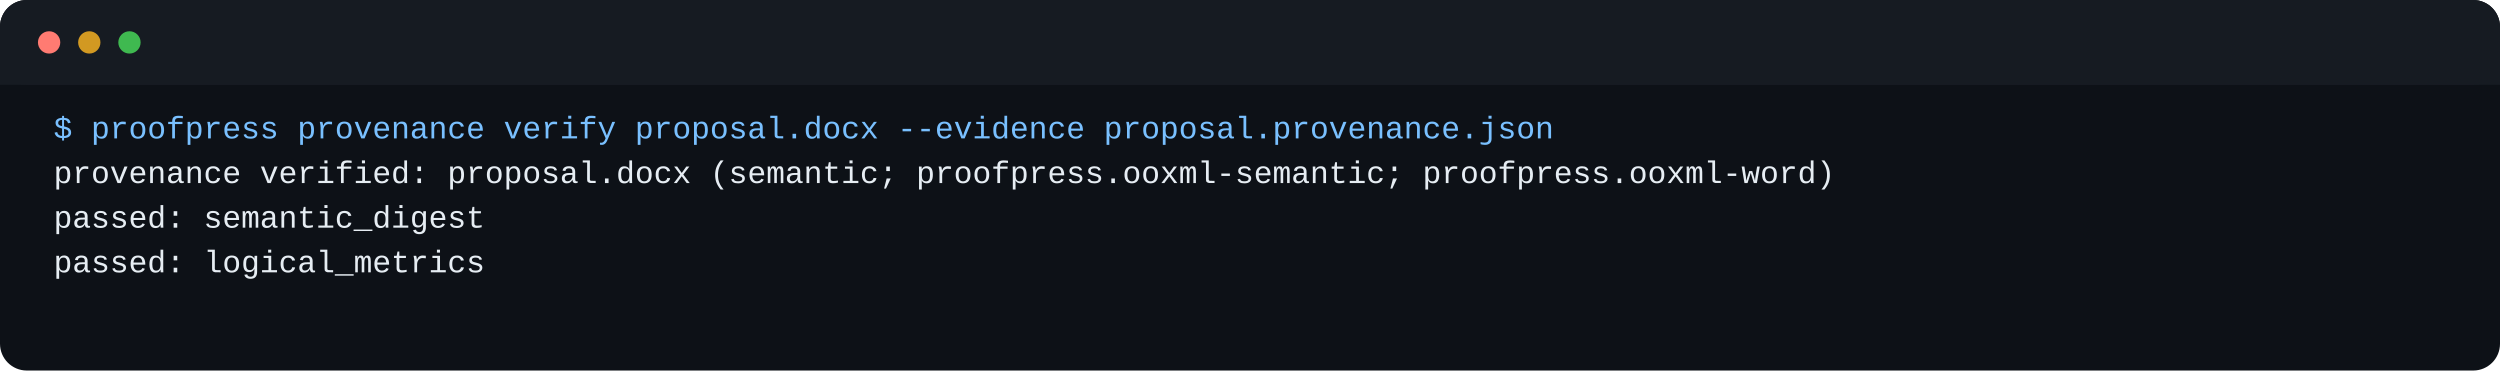
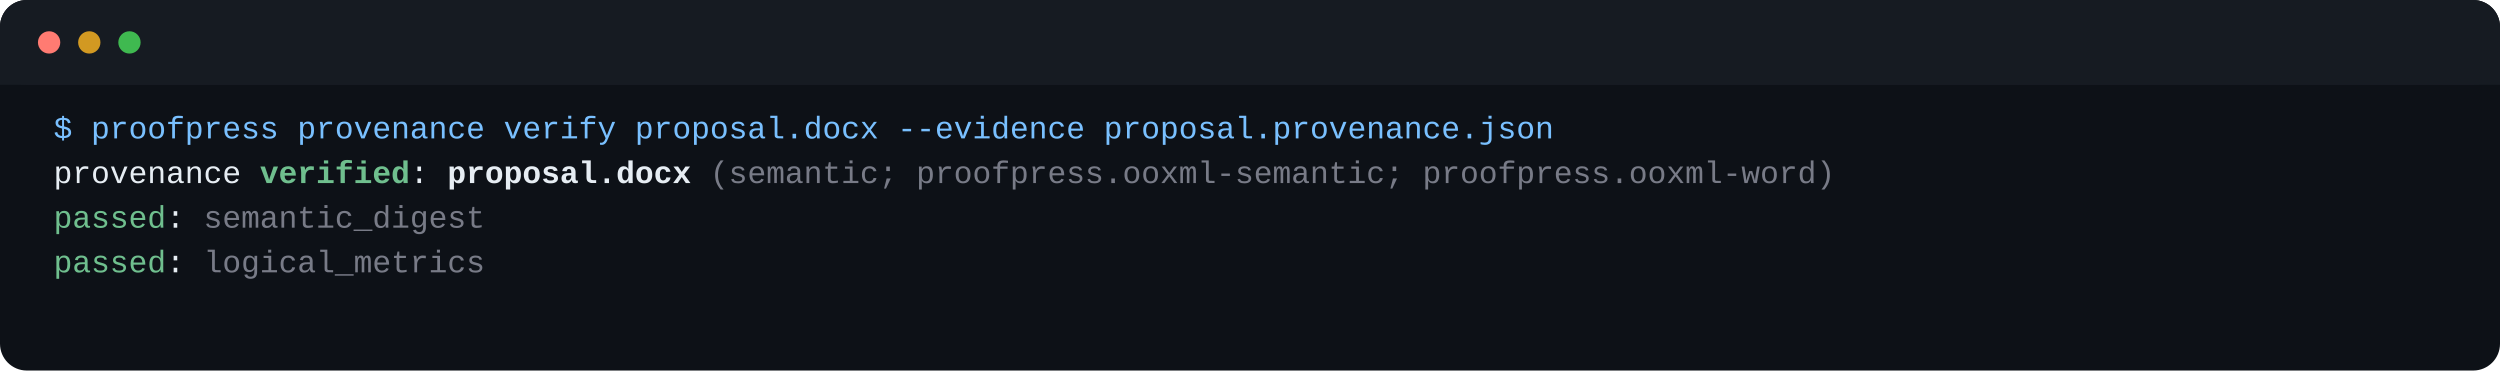
<svg xmlns="http://www.w3.org/2000/svg" width="1120" height="166" viewBox="0 0 1120 166" role="img" aria-labelledby="title desc">
  <rect width="1120" height="166" rx="12" fill="#0d1117" />
  <rect width="1120" height="38" rx="12" fill="#161b22" />
  <path d="M0 26h1120v12H0z" fill="#161b22" />
  <circle cx="22" cy="19" r="5" fill="#ff7b72" />
  <circle cx="40" cy="19" r="5" fill="#d29922" />
  <circle cx="58" cy="19" r="5" fill="#3fb950" />
  <style>
    text { font: 14px ui-monospace, SFMono-Regular, Menlo, Monaco, Consolas, "Liberation Mono", monospace; white-space: pre; }
    .prompt { fill: #79c0ff; }
    .output { fill: #e6edf3; }
  </style>
  <text class="prompt" x="24" y="62">$ proofpress provenance verify proposal.docx --evidence proposal.provenance.json</text>
-   <text class="output" x="24" y="82">provenance verified: proposal.docx (semantic; proofpress.ooxml-semantic; proofpress.ooxml-word)</text>
-   <text class="output" x="24" y="102">  passed: semantic_digest</text>
-   <text class="output" x="24" y="122">  passed: logical_metrics</text>
+   <text class="output" x="24" y="82">provenance <tspan fill="#6FBF8E" font-weight="700">verified</tspan>: <tspan font-weight="700">proposal.docx</tspan>
+     <tspan fill="#787B87">(semantic; proofpress.ooxml-semantic; proofpress.ooxml-word)</tspan>
+   </text>
+   <text class="output" x="24" y="102">
+     <tspan fill="#6FBF8E">passed</tspan>: <tspan fill="#787B87">semantic_digest</tspan>
+   </text>
+   <text class="output" x="24" y="122">
+     <tspan fill="#6FBF8E">passed</tspan>: <tspan fill="#787B87">logical_metrics</tspan>
+   </text>
</svg>
